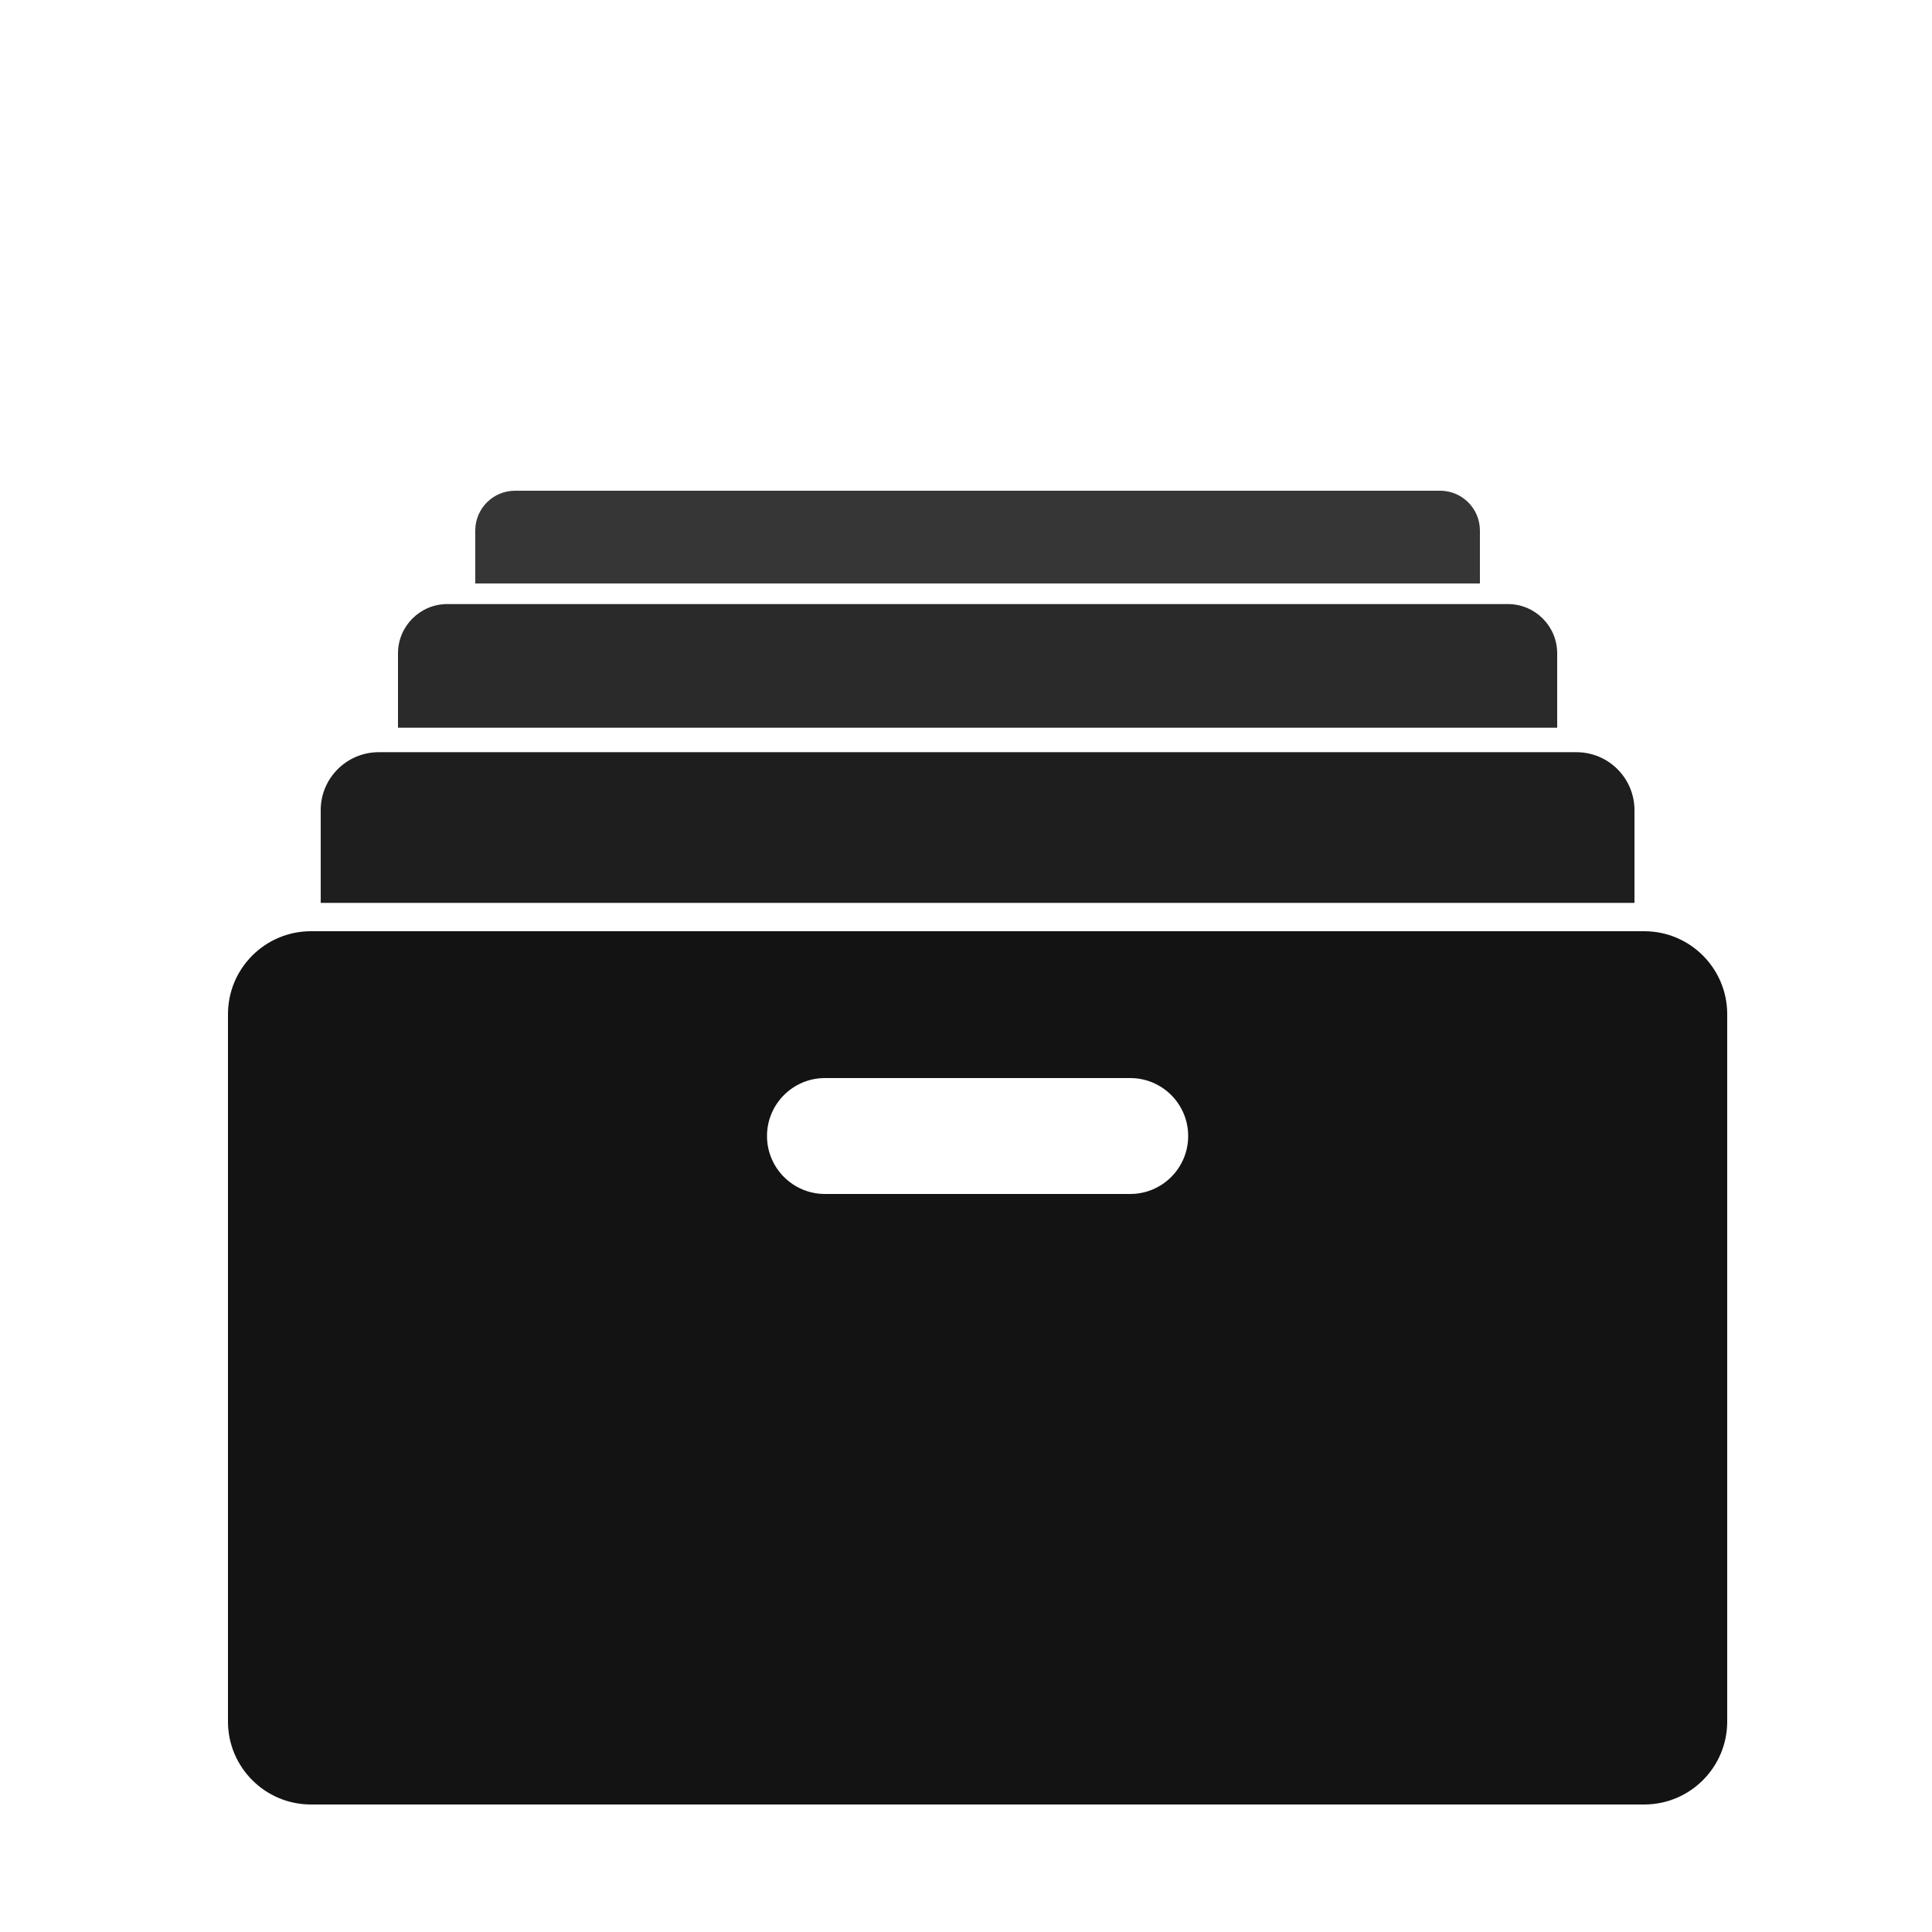
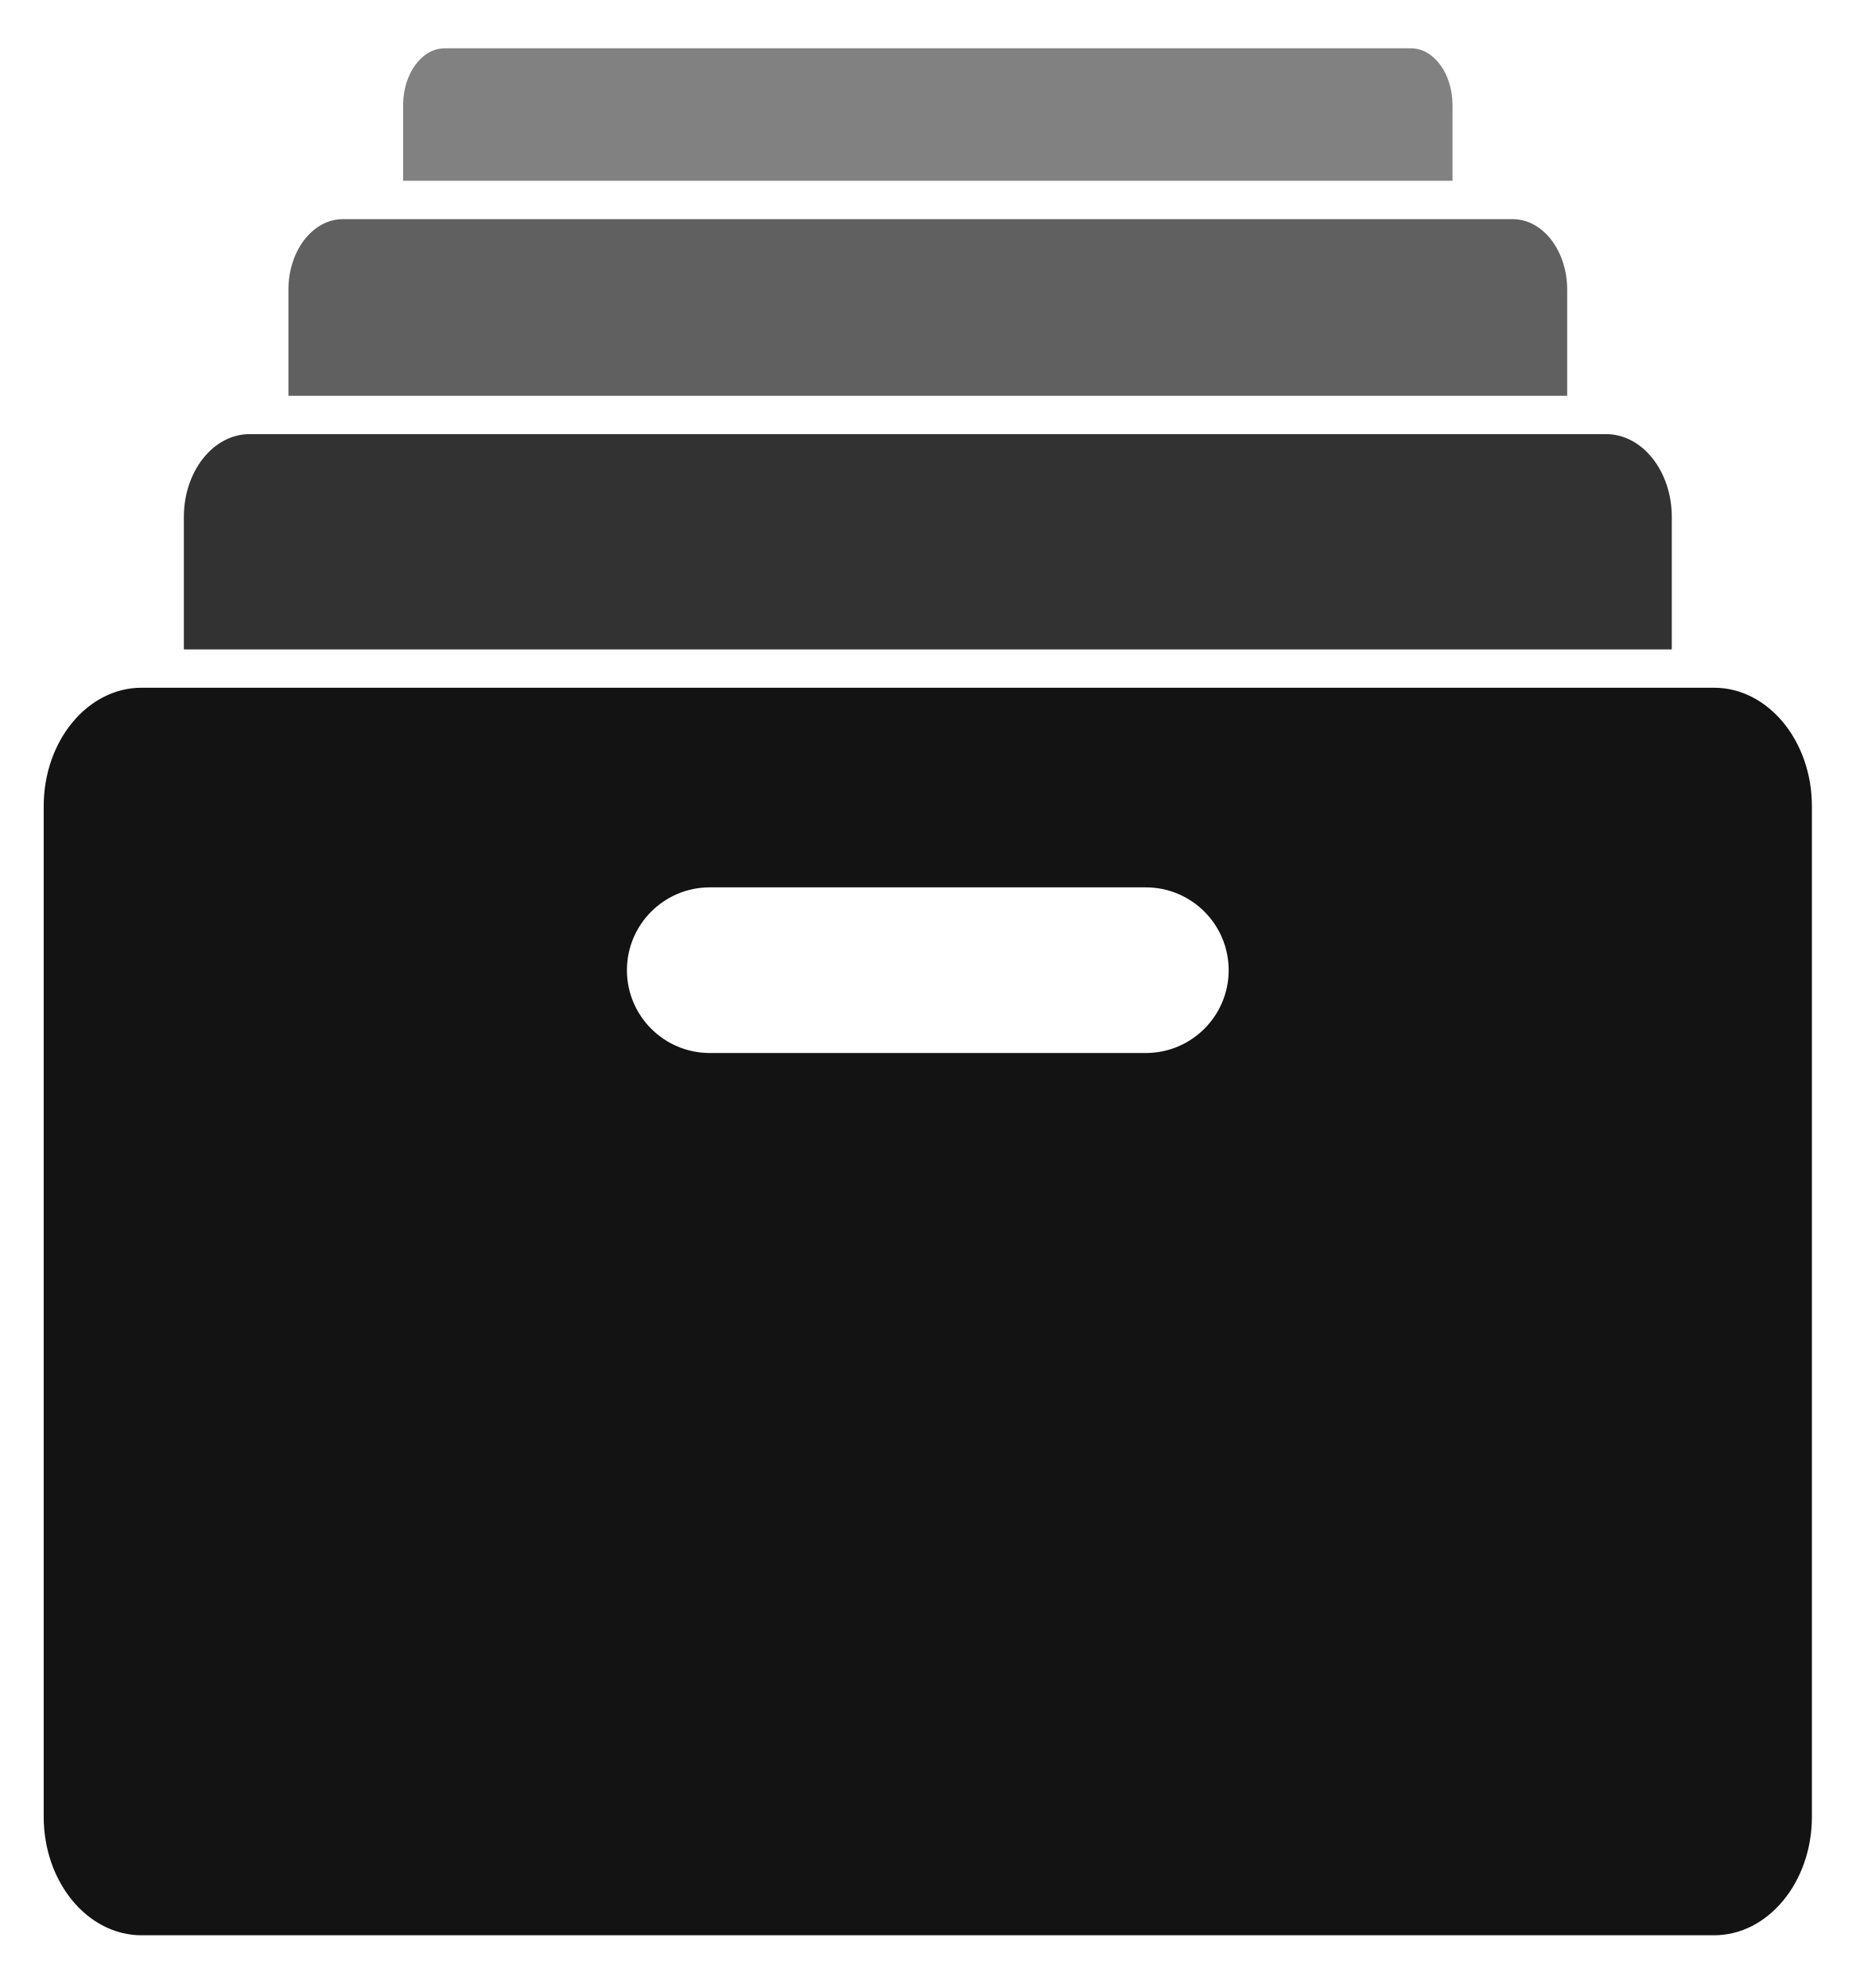
- <svg xmlns="http://www.w3.org/2000/svg" id="shoebox-logo" style="isolation:isolate" viewBox="0 0 500 500" width="500pt" height="500pt">
+ <svg xmlns="http://www.w3.org/2000/svg" id="Layer_1" viewBox="0 0 466.76 500">
  <defs>
-     <clipPath id="_clipPath_e6Nb9Op9mIo4SRRU9XrPypWqDQSv2iwG">
-       <rect width="500" height="500" />
+     <style>.cls-1{fill:none;}.cls-2{clip-path:url(#clippath);}.cls-3{fill:#131313ab;}.cls-4{fill:#131313dd;}.cls-5{fill:#13131388;}.cls-6{fill:#131313;fill-rule:evenodd;}</style>
+     <clipPath id="clippath">
+       <rect class="cls-1" x="-113.71" y="-155.89" width="694.17" height="694.17" />
    </clipPath>
  </defs>
-   <g clip-path="url(#_clipPath_e6Nb9Op9mIo4SRRU9XrPypWqDQSv2iwG)">
-     <path d=" M 80.47 241 L 425.53 241 C 437.38 241 447 250.62 447 262.47 L 447 445.53 C 447 457.38 437.38 467 425.53 467 L 80.47 467 C 68.62 467 59 457.38 59 445.53 L 59 262.47 C 59 250.62 68.62 241 80.47 241 Z  M 213.5 279 L 292.5 279 C 300.779 279 307.5 285.721 307.5 294 L 307.5 294 C 307.5 302.279 300.779 309 292.5 309 L 213.5 309 C 205.221 309 198.5 302.279 198.5 294 L 198.5 294 C 198.5 285.721 205.221 279 213.5 279 Z " fill-rule="evenodd" fill="#131313" />
-     <path d="M 98 194.67 L 408 194.67 C 416.279 194.67 423 201.391 423 209.67 L 423 233.67 L 83 233.67 L 83 209.67 C 83 201.391 89.721 194.67 98 194.67 Z" style="stroke:none;fill:#131313;stroke-miterlimit:10;opacity:0.95;" />
-     <path d="M 115.763 156.33 L 390.237 156.33 C 397.281 156.33 403 162.049 403 169.093 L 403 188.33 L 103 188.33 L 103 169.093 C 103 162.049 108.719 156.33 115.763 156.33 Z" style="stroke:none;fill:#131313;stroke-miterlimit:10;opacity:0.9;" />
-     <path d="M 133.29 127 L 372.71 127 C 378.389 127 383 131.611 383 137.29 L 383 151 L 123 151 L 123 137.29 C 123 131.611 127.611 127 133.29 127 Z" style="stroke:none;fill:#131313;stroke-miterlimit:10;opacity:0.85;" />
+   <g class="cls-2">
+     <g>
+       <path class="cls-6" d="M35.6,172.97H431.1c13.58,0,24.61,13.36,24.61,29.81v254.15c0,16.45-11.03,29.81-24.61,29.81H35.6c-13.58,0-24.61-13.36-24.61-29.81V202.78c0-16.45,11.03-29.81,24.61-29.81Zm142.91,50.21h109.68c11.49,0,20.83,9.33,20.83,20.83h0c0,11.49-9.33,20.83-20.83,20.83h-109.68c-11.49,0-20.83-9.33-20.83-20.83h0c0-11.49,9.33-20.83,20.83-20.83Z" />
+       <path class="cls-4" d="M62.75,109.19H403.96c9.11,0,16.51,9.33,16.51,20.83v33.32H46.24v-33.32c0-11.49,7.4-20.83,16.51-20.83Z" />
+       <path class="cls-3" d="M86.22,55.12H380.48c7.55,0,13.68,7.94,13.68,17.72v26.71H72.54v-26.71c0-9.78,6.13-17.72,13.68-17.72Z" />
+       <path class="cls-5" d="M111.84,12.15h243.03c5.76,0,10.45,6.4,10.45,14.29v19.03H101.39V26.44c0-7.88,4.68-14.29,10.45-14.29Z" />
+     </g>
  </g>
</svg>
